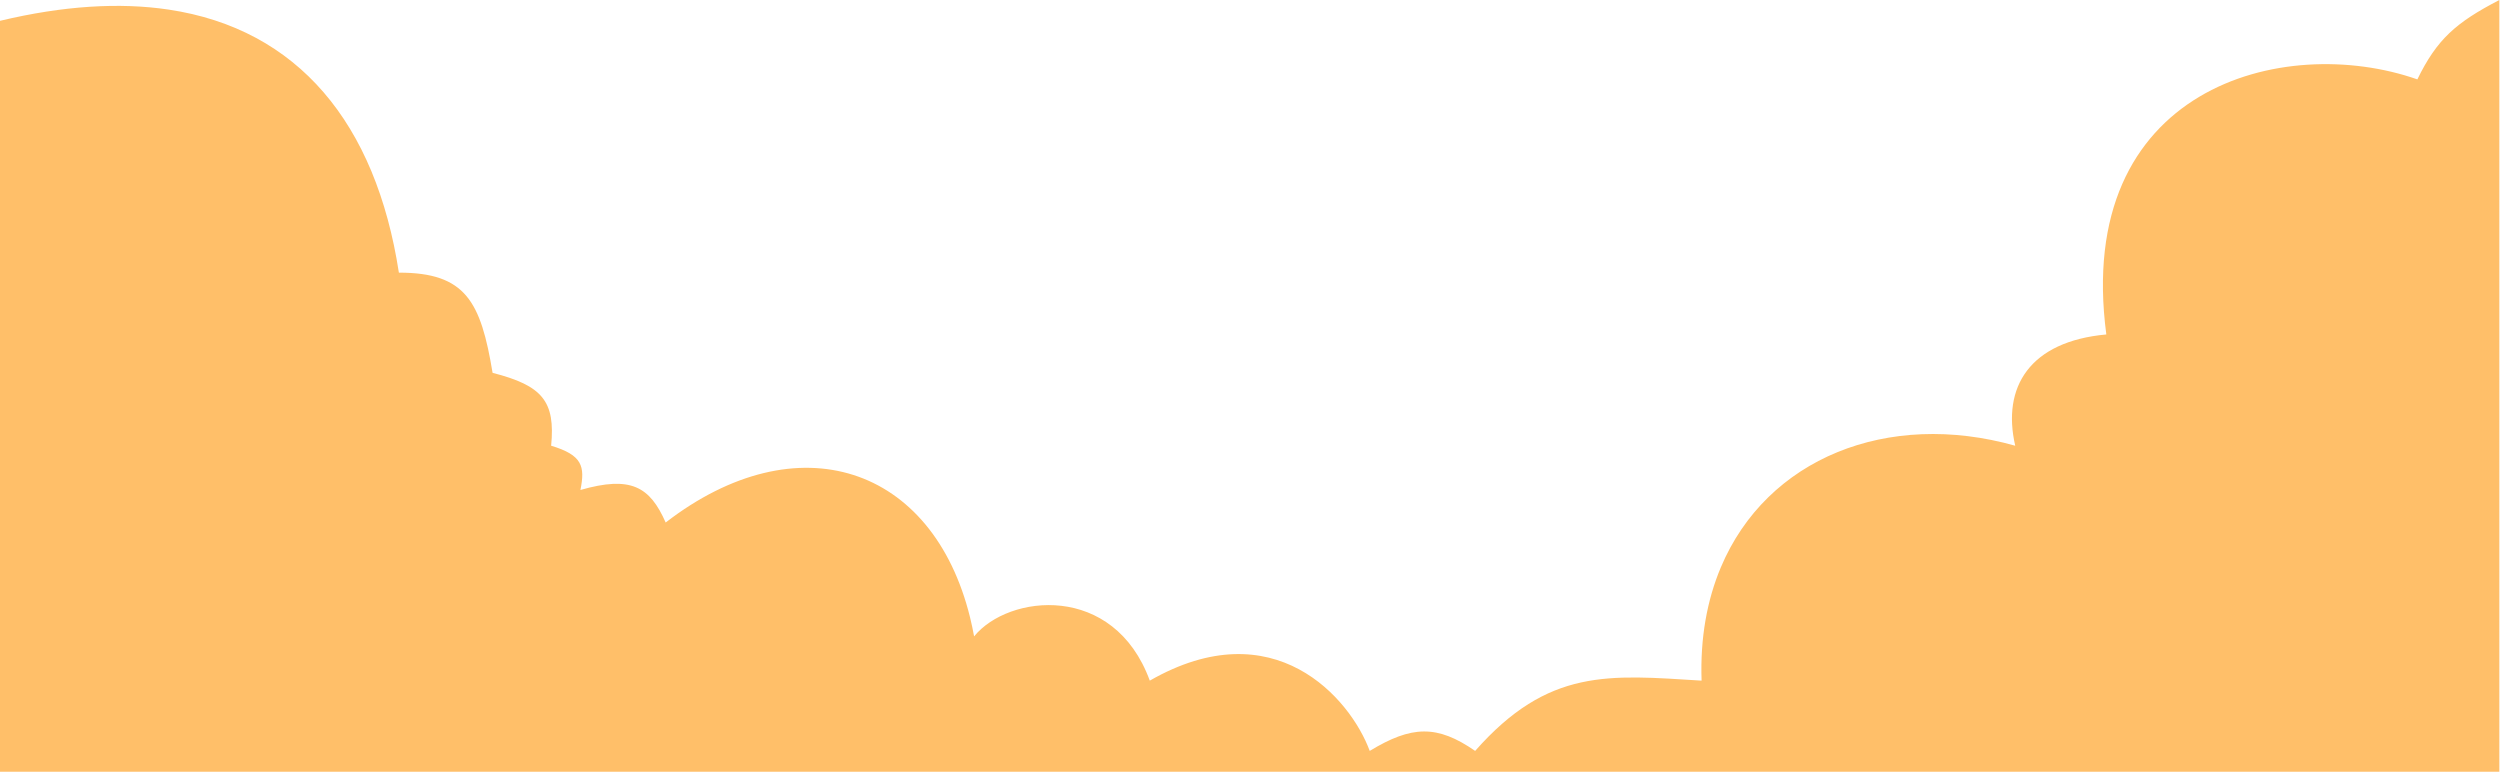
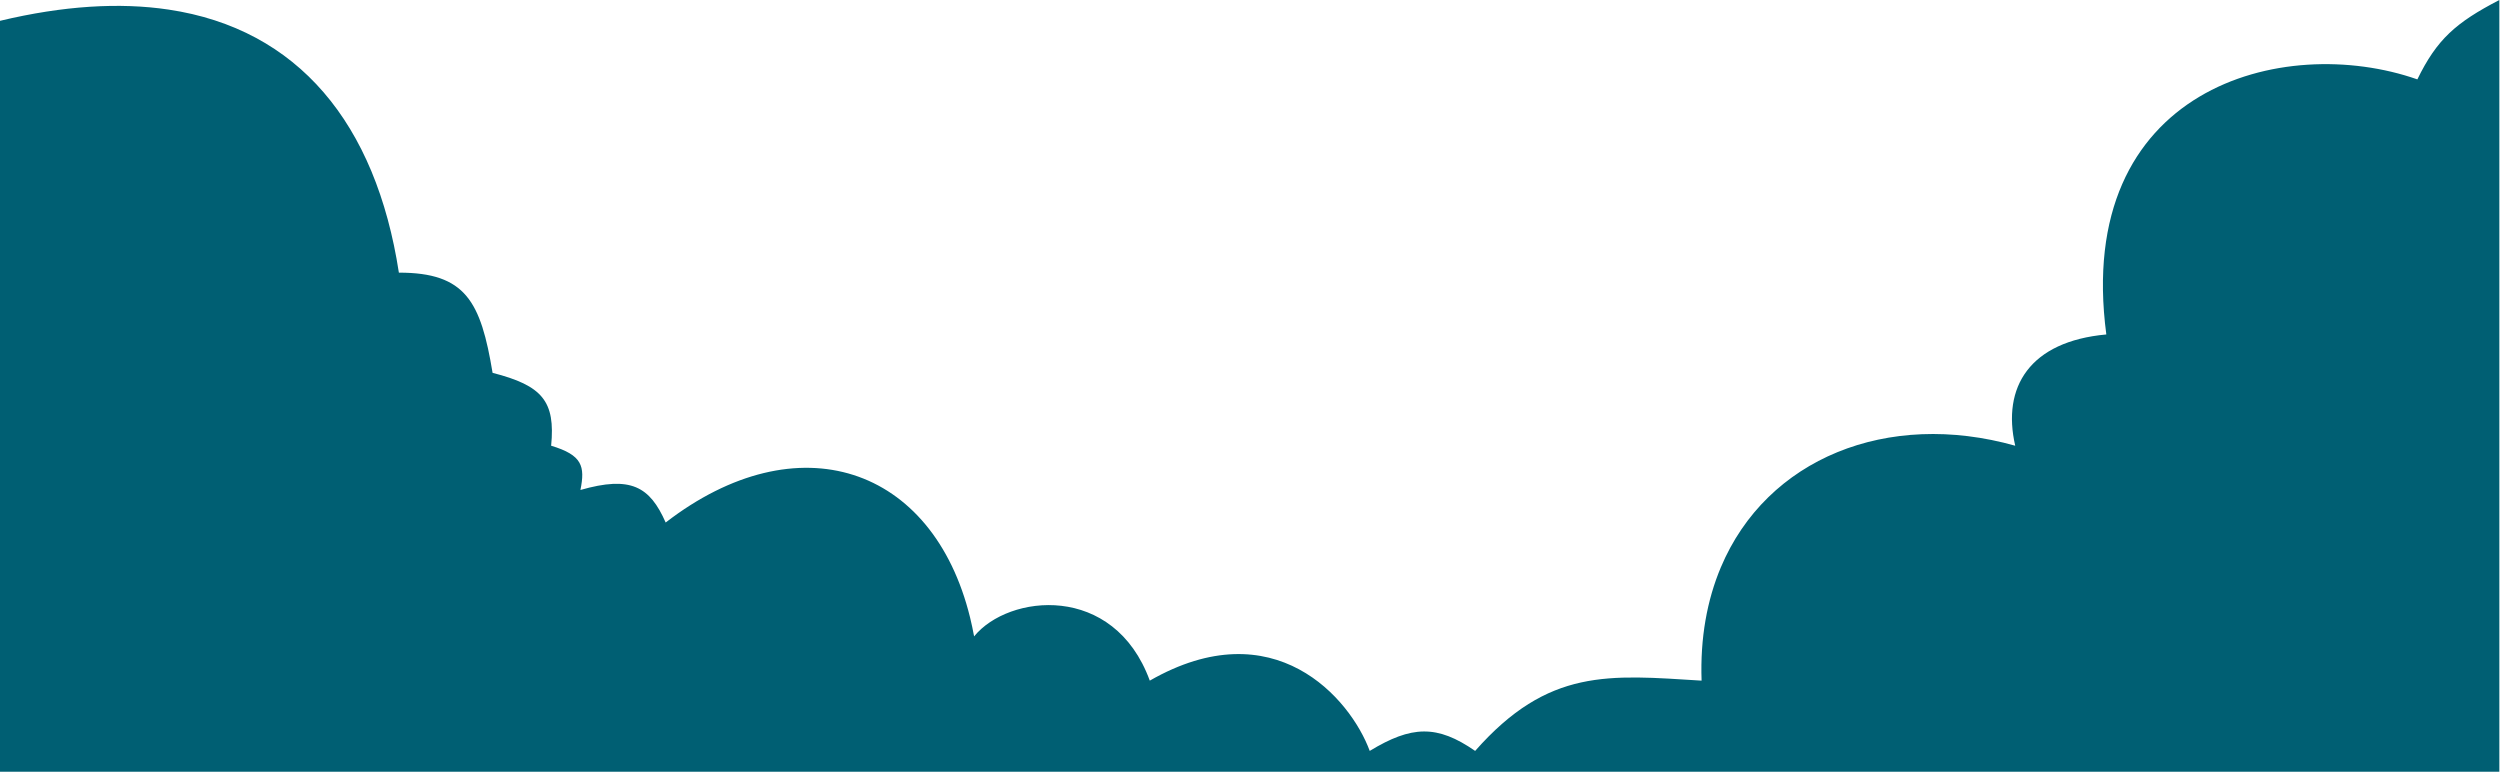
<svg xmlns="http://www.w3.org/2000/svg" width="1921" height="593" viewBox="0 0 1921 593" fill="none">
  <g filter="url(#filter0_b_124_21)">
-     <path d="M378.5 286.5C369.448 231.833 357.951 209.468 306.5 209.5C288.827 94.712 228.974 22.222 129.5 7.36C91.937 1.747 48.724 4.352 0 16V104.5V124.5V593H1920.5V314.5V0C1886.94 17.398 1872.48 30.28 1857.5 61C1754.15 24.829 1593.45 67.6 1618.5 257C1559.74 262.345 1538.08 297.339 1548.5 342.5C1450.44 314.854 1357.53 352.193 1322.27 436C1311.74 461.022 1306.35 490.186 1307.5 523C1236.34 518.616 1189.84 513.072 1133.5 577C1104.21 556.722 1084.65 557.468 1052.5 577C1037.6 536.625 978.985 468.226 883.5 523C855.862 447.474 774.885 456.552 748.5 489C747.595 484.035 746.562 479.201 745.407 474.5C716.775 357.981 612.932 323.265 511.5 401.5C499.322 373.846 484.712 365.388 446 376.5C449.705 358.173 447.381 349.676 423.5 342.5C426.823 308.343 416.83 296.297 378.5 286.5Z" fill="#FFBF69" />
+     <path d="M378.5 286.5C369.448 231.833 357.951 209.468 306.5 209.5C288.827 94.712 228.974 22.222 129.5 7.36C91.937 1.747 48.724 4.352 0 16V104.5V124.5V593H1920.5V314.5V0C1886.94 17.398 1872.48 30.28 1857.5 61C1754.15 24.829 1593.45 67.6 1618.5 257C1559.74 262.345 1538.08 297.339 1548.5 342.5C1450.44 314.854 1357.53 352.193 1322.27 436C1311.74 461.022 1306.35 490.186 1307.5 523C1236.34 518.616 1189.84 513.072 1133.5 577C1104.21 556.722 1084.65 557.468 1052.5 577C1037.6 536.625 978.985 468.226 883.5 523C855.862 447.474 774.885 456.552 748.5 489C747.595 484.035 746.562 479.201 745.407 474.5C716.775 357.981 612.932 323.265 511.5 401.5C499.322 373.846 484.712 365.388 446 376.5C449.705 358.173 447.381 349.676 423.5 342.5C426.823 308.343 416.83 296.297 378.5 286.5Z" fill="#005f73" />
  </g>
  <defs>
    <filter id="filter0_b_124_21" x="-4" y="-4" width="1928.5" height="601" filterUnits="userSpaceOnUse" color-interpolation-filters="sRGB">
      <feFlood flood-opacity="0" result="BackgroundImageFix" />
      <feGaussianBlur in="BackgroundImageFix" stdDeviation="2" />
      <feComposite in2="SourceAlpha" operator="in" result="effect1_backgroundBlur_124_21" />
      <feBlend mode="normal" in="SourceGraphic" in2="effect1_backgroundBlur_124_21" result="shape" />
    </filter>
  </defs>
</svg>
